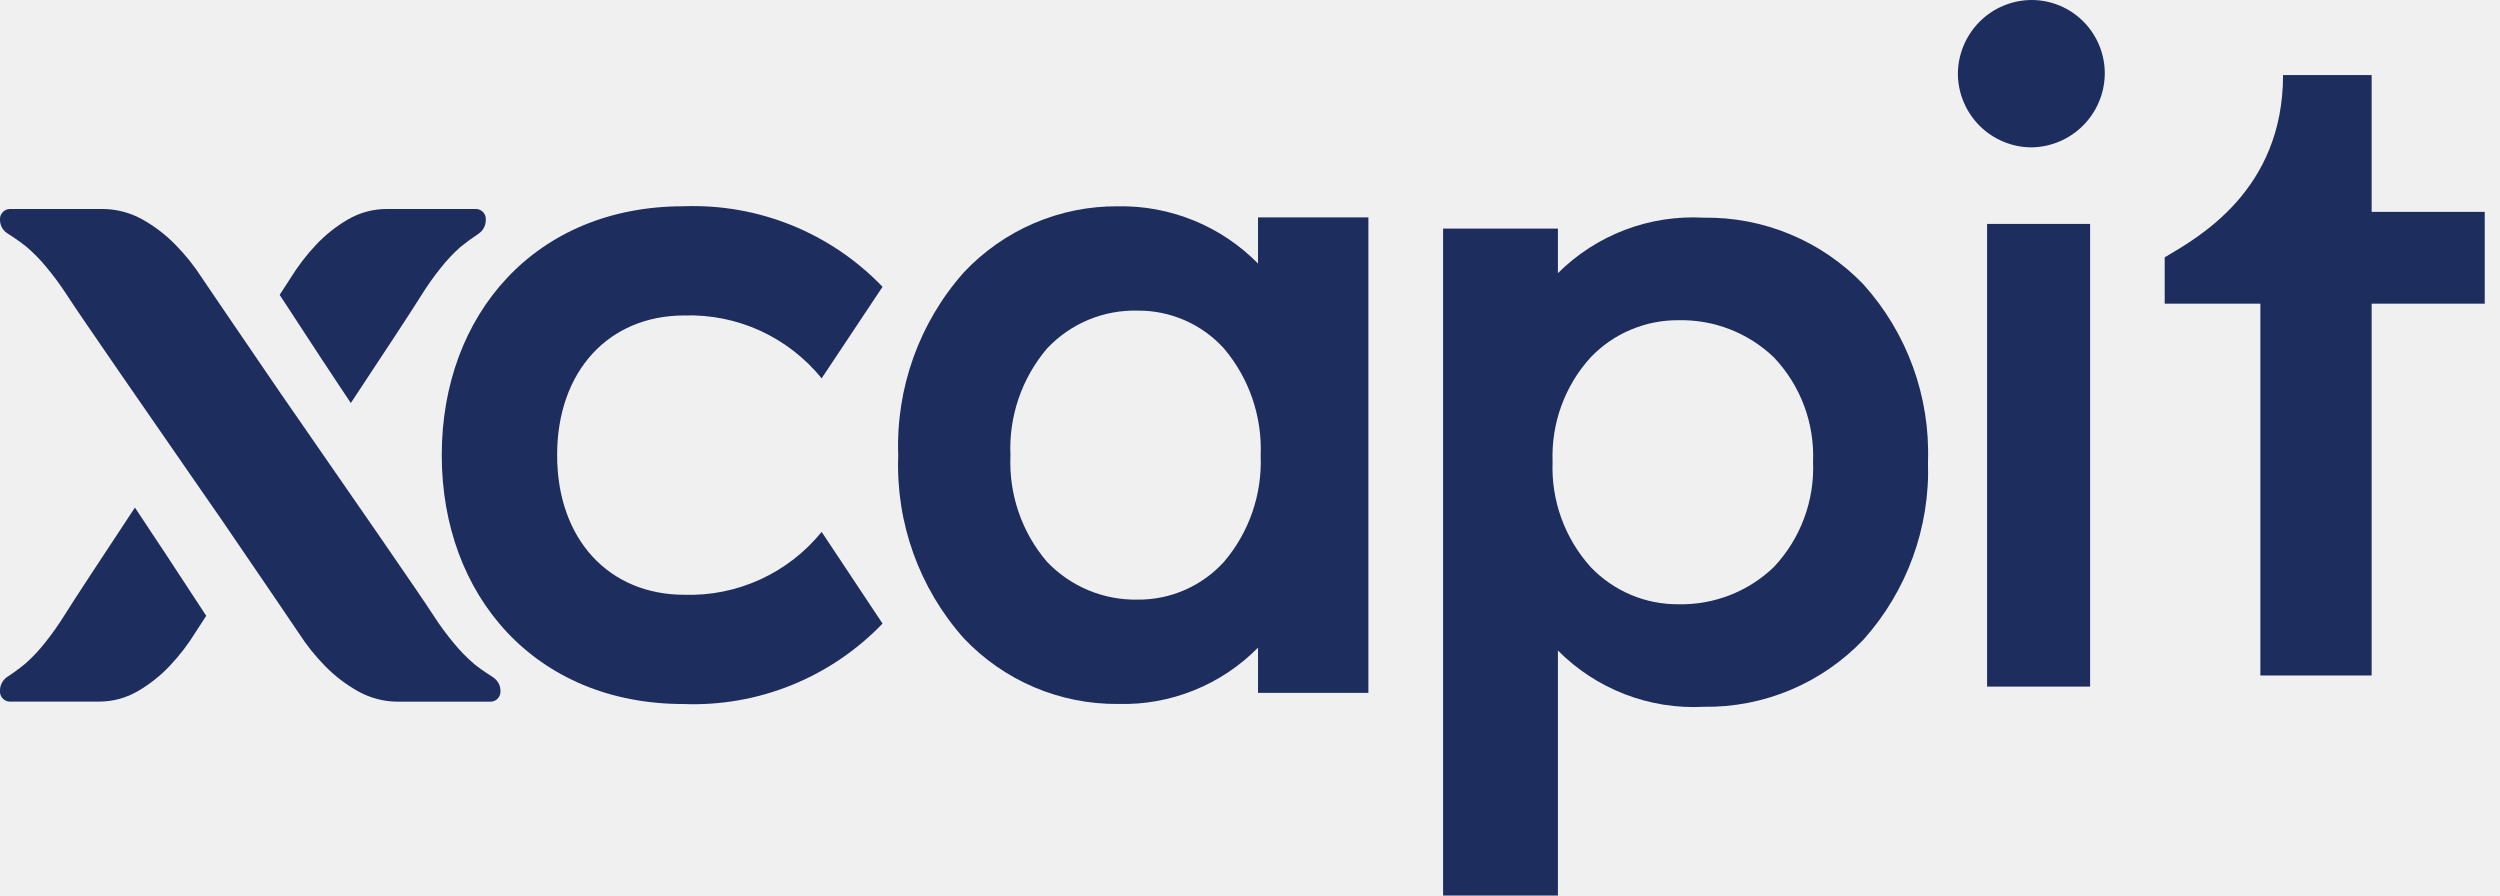
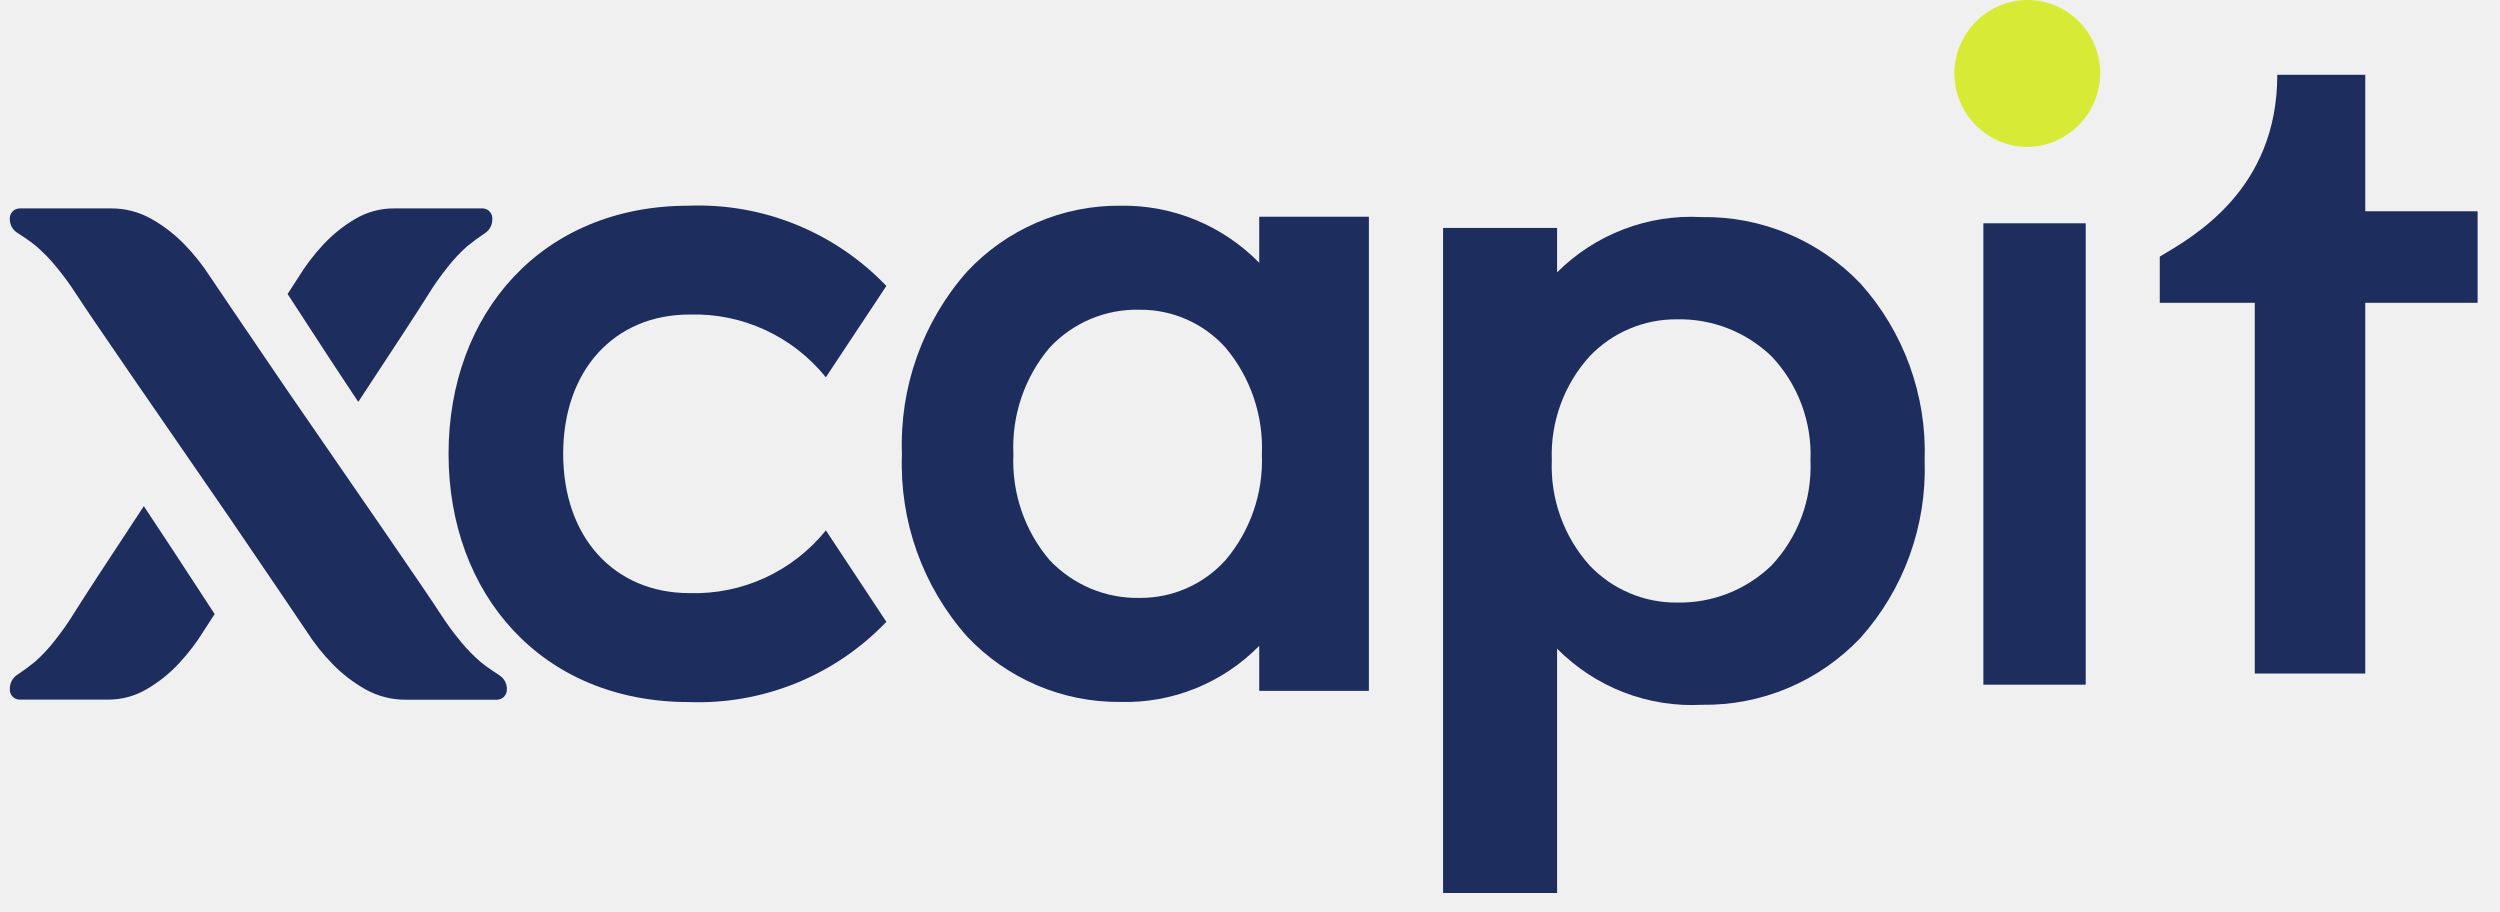
- <svg xmlns="http://www.w3.org/2000/svg" width="67" height="24" viewBox="0 0 67 24" fill="none">
-   <g clip-path="url(#clip0_1280:380)">
-     <path d="M63.56 5.678H66.591V8.139H63.56V18.103H60.578V8.139H58.014V6.896C58.919 6.362 61.186 5.104 61.186 2.011H63.56V5.678Z" fill="#1C2D5E" />
-     <path d="M18.342 15.94C19.043 15.962 19.74 15.821 20.378 15.528C21.016 15.236 21.578 14.8 22.02 14.255L23.652 16.712C22.965 17.427 22.134 17.989 21.215 18.361C20.295 18.733 19.308 18.906 18.318 18.868C14.346 18.866 11.839 15.965 11.839 12.197C11.839 8.429 14.346 5.528 18.318 5.528C19.308 5.491 20.295 5.664 21.215 6.036C22.134 6.408 22.965 6.97 23.652 7.686L22.02 10.139C21.577 9.594 21.015 9.158 20.377 8.865C19.739 8.573 19.043 8.432 18.342 8.454C16.32 8.454 14.931 9.939 14.931 12.197C14.931 14.455 16.32 15.94 18.342 15.94" fill="#1C2D5E" />
-     <path d="M29.968 18.866C29.195 18.873 28.428 18.72 27.716 18.418C27.005 18.115 26.362 17.668 25.83 17.106C24.634 15.763 24.005 14.008 24.073 12.209C24.005 10.407 24.635 8.648 25.83 7.3C26.361 6.735 27.003 6.286 27.715 5.981C28.427 5.676 29.194 5.522 29.968 5.529C30.663 5.517 31.354 5.647 31.998 5.911C32.642 6.174 33.226 6.566 33.715 7.063V5.826H36.673V18.569H33.715V17.357C33.226 17.852 32.642 18.242 31.997 18.501C31.353 18.761 30.662 18.885 29.968 18.866ZM30.493 8.325C30.04 8.312 29.588 8.396 29.169 8.571C28.75 8.746 28.372 9.008 28.061 9.339C27.383 10.137 27.032 11.163 27.08 12.21C27.034 13.25 27.384 14.269 28.061 15.058C28.375 15.387 28.753 15.646 29.171 15.82C29.59 15.994 30.04 16.079 30.493 16.07C30.927 16.073 31.357 15.985 31.755 15.81C32.152 15.636 32.509 15.38 32.802 15.058C33.477 14.267 33.828 13.249 33.786 12.209C33.829 11.162 33.478 10.137 32.802 9.339C32.51 9.016 32.153 8.759 31.755 8.585C31.357 8.41 30.927 8.321 30.493 8.325H30.493Z" fill="#1C2D5E" />
-     <path d="M41.752 24H38.675V6.126H41.752V7.32C42.263 6.812 42.875 6.417 43.548 6.161C44.22 5.905 44.939 5.794 45.658 5.834C46.455 5.822 47.246 5.974 47.982 6.281C48.718 6.588 49.383 7.043 49.937 7.619C51.109 8.918 51.731 10.625 51.67 12.376C51.73 14.131 51.108 15.841 49.937 17.146C49.385 17.724 48.72 18.182 47.984 18.491C47.248 18.8 46.456 18.954 45.658 18.942C44.938 18.98 44.218 18.865 43.545 18.605C42.872 18.345 42.261 17.946 41.752 17.434V24ZM44.979 8.582C44.541 8.579 44.106 8.666 43.702 8.837C43.298 9.007 42.934 9.259 42.63 9.576C41.936 10.339 41.57 11.344 41.609 12.376C41.569 13.414 41.935 14.427 42.63 15.197C42.933 15.515 43.298 15.767 43.702 15.939C44.106 16.11 44.54 16.197 44.979 16.194C45.45 16.205 45.919 16.122 46.358 15.951C46.797 15.78 47.199 15.524 47.539 15.197C47.893 14.821 48.169 14.378 48.349 13.893C48.53 13.408 48.612 12.892 48.59 12.375C48.611 11.862 48.529 11.349 48.348 10.868C48.168 10.387 47.892 9.947 47.538 9.575C46.85 8.917 45.93 8.56 44.979 8.582Z" fill="#1C2D5E" />
-     <path d="M52.471 1.987C52.472 1.461 52.681 0.956 53.052 0.583C53.423 0.21 53.927 0.001 54.452 0C54.711 0.001 54.967 0.053 55.206 0.153C55.445 0.254 55.661 0.401 55.843 0.585C56.025 0.77 56.168 0.989 56.265 1.23C56.362 1.47 56.411 1.728 56.408 1.987C56.4 2.505 56.191 2.999 55.826 3.365C55.461 3.731 54.968 3.94 54.452 3.949C53.931 3.95 53.431 3.744 53.06 3.377C52.689 3.009 52.477 2.51 52.471 1.987" fill="#1C2D5E" />
-     <path d="M53.254 18.401H56.015V6.001H53.254V18.401Z" fill="#1C2D5E" />
-     <path d="M13.224 18.157C13.189 18.135 12.876 17.936 12.711 17.798C12.515 17.63 12.333 17.445 12.169 17.245C11.972 17.009 11.789 16.761 11.622 16.502C11.257 15.934 9.38 13.225 7.872 11.049L7.49 10.497C6.459 8.989 5.495 7.574 5.405 7.437C5.2 7.119 4.963 6.824 4.698 6.555C4.438 6.29 4.142 6.063 3.818 5.882C3.487 5.696 3.114 5.6 2.735 5.601H0.261C0.225 5.602 0.189 5.611 0.155 5.626C0.122 5.641 0.092 5.664 0.068 5.691C0.044 5.718 0.025 5.75 0.013 5.785C0.002 5.82 -0.003 5.857 0 5.893C0 5.963 0.017 6.032 0.05 6.094C0.083 6.156 0.13 6.208 0.188 6.247L0.259 6.14L0.188 6.247C0.224 6.27 0.536 6.469 0.701 6.607C0.898 6.774 1.079 6.959 1.243 7.159C1.44 7.395 1.623 7.644 1.79 7.902C2.155 8.469 4.023 11.165 5.524 13.331L5.923 13.906C6.952 15.414 7.917 16.827 8.007 16.967C8.211 17.285 8.448 17.581 8.713 17.851C8.973 18.116 9.269 18.343 9.592 18.524C9.923 18.71 10.296 18.807 10.675 18.805H13.151C13.188 18.804 13.224 18.796 13.257 18.78C13.29 18.765 13.32 18.743 13.344 18.715C13.369 18.688 13.387 18.656 13.399 18.621C13.411 18.586 13.415 18.55 13.412 18.513C13.412 18.443 13.395 18.374 13.362 18.312C13.329 18.251 13.282 18.198 13.224 18.159" fill="#1C2D5E" />
-     <path d="M4.022 14.216L4.012 14.201L3.616 13.603C2.72 14.958 1.954 16.123 1.736 16.476C1.574 16.736 1.397 16.987 1.206 17.226C1.048 17.428 0.872 17.615 0.68 17.785C0.521 17.915 0.354 18.037 0.182 18.149L0.251 18.259L0.182 18.149C0.126 18.19 0.079 18.244 0.048 18.306C0.016 18.369 -0 18.438 4.29575e-05 18.508C-0.003 18.544 0 18.581 0.011 18.616C0.022 18.65 0.04 18.682 0.064 18.71C0.087 18.737 0.116 18.76 0.149 18.776C0.181 18.792 0.217 18.801 0.253 18.803H2.654C3.023 18.804 3.386 18.705 3.704 18.517C4.02 18.332 4.308 18.103 4.558 17.836C4.816 17.562 5.045 17.262 5.242 16.942C5.268 16.9 5.369 16.743 5.527 16.504C5.121 15.889 4.677 15.209 4.406 14.794L4.022 14.216Z" fill="#1C2D5E" />
-     <path d="M8.98 10.166L8.99 10.182L9.402 10.801C10.299 9.446 11.064 8.281 11.283 7.928C11.444 7.668 11.621 7.417 11.813 7.178C11.971 6.977 12.147 6.79 12.338 6.62C12.498 6.49 12.664 6.369 12.836 6.256C12.893 6.215 12.939 6.161 12.971 6.099C13.003 6.036 13.019 5.967 13.019 5.897C13.022 5.861 13.019 5.824 13.008 5.789C12.997 5.754 12.979 5.722 12.955 5.694C12.931 5.667 12.902 5.644 12.87 5.628C12.837 5.612 12.801 5.603 12.765 5.601H10.364C9.995 5.601 9.633 5.699 9.315 5.887C9 6.072 8.714 6.301 8.464 6.567C8.206 6.842 7.977 7.142 7.78 7.463C7.754 7.505 7.653 7.662 7.495 7.902C7.894 8.515 8.341 9.196 8.613 9.611L8.98 10.166Z" fill="#1C2D5E" />
+ <svg xmlns="http://www.w3.org/2000/svg" width="85" height="31" viewBox="0 0 85 31" fill="none">
+   <g clip-path="url(#clip0_2955_51402)">
+     <path d="M80.419 7.183H84.239V10.296H80.419V22.901H76.662V10.296H73.432V8.724C74.572 8.049 77.428 6.458 77.428 2.544H80.419V7.183Z" fill="#1C2D5E" />
+     <path d="M23.446 20.166C24.329 20.193 25.206 20.014 26.01 19.645C26.814 19.275 27.522 18.723 28.08 18.033L30.136 21.142C29.27 22.047 28.223 22.758 27.065 23.228C25.907 23.698 24.663 23.917 23.415 23.87C18.41 23.866 15.251 20.197 15.251 15.43C15.251 10.663 18.41 6.994 23.415 6.994C24.663 6.947 25.907 7.165 27.065 7.636C28.223 8.106 29.27 8.817 30.136 9.723L28.079 12.827C27.521 12.137 26.813 11.585 26.009 11.215C25.206 10.845 24.328 10.667 23.445 10.694C20.898 10.694 19.148 12.574 19.148 15.43C19.148 18.286 20.898 20.166 23.445 20.166" fill="#1C2D5E" />
+     <path d="M38.093 23.866C37.119 23.875 36.153 23.682 35.256 23.299C34.359 22.916 33.55 22.351 32.88 21.64C31.373 19.941 30.579 17.721 30.666 15.445C30.58 13.165 31.374 10.94 32.88 9.235C33.548 8.52 34.357 7.951 35.254 7.566C36.151 7.18 37.118 6.985 38.093 6.994C38.97 6.979 39.84 7.144 40.651 7.477C41.462 7.811 42.198 8.307 42.814 8.935V7.37H46.542V23.49H42.814V21.958C42.199 22.584 41.462 23.077 40.65 23.405C39.838 23.733 38.968 23.89 38.093 23.866V23.866ZM38.755 10.531C38.184 10.515 37.615 10.621 37.087 10.843C36.559 11.064 36.083 11.395 35.691 11.815C34.836 12.823 34.394 14.121 34.455 15.446C34.396 16.762 34.838 18.051 35.691 19.049C36.086 19.465 36.562 19.793 37.089 20.014C37.617 20.234 38.184 20.341 38.755 20.329C39.302 20.333 39.843 20.221 40.344 20.001C40.846 19.78 41.295 19.456 41.664 19.049C42.514 18.049 42.957 16.761 42.904 15.445C42.959 14.121 42.516 12.824 41.664 11.814C41.296 11.406 40.846 11.081 40.345 10.86C39.844 10.639 39.302 10.527 38.755 10.531H38.755Z" fill="#1C2D5E" />
+     <path d="M52.941 30.361H49.065V7.75H52.941V9.26C53.585 8.618 54.356 8.118 55.204 7.795C56.051 7.471 56.957 7.33 57.862 7.381C58.867 7.365 59.863 7.558 60.791 7.946C61.718 8.334 62.557 8.91 63.254 9.638C64.731 11.282 65.514 13.441 65.438 15.656C65.513 17.877 64.73 20.04 63.254 21.69C62.559 22.422 61.721 23.002 60.793 23.393C59.866 23.784 58.868 23.978 57.862 23.963C56.955 24.011 56.048 23.865 55.2 23.537C54.352 23.208 53.583 22.703 52.941 22.055V30.361ZM57.007 10.857C56.455 10.853 55.907 10.963 55.399 11.179C54.89 11.395 54.43 11.713 54.047 12.114C53.173 13.079 52.711 14.351 52.761 15.656C52.71 16.97 53.172 18.25 54.047 19.225C54.429 19.628 54.889 19.947 55.398 20.164C55.907 20.381 56.454 20.491 57.007 20.487C57.601 20.5 58.191 20.396 58.745 20.18C59.298 19.963 59.804 19.639 60.233 19.225C60.679 18.75 61.026 18.189 61.254 17.576C61.481 16.962 61.584 16.31 61.557 15.656C61.583 15.006 61.48 14.357 61.252 13.749C61.025 13.14 60.678 12.584 60.232 12.114C59.365 11.281 58.205 10.829 57.007 10.857V10.857Z" fill="#1C2D5E" />
+     <path d="M66.447 2.514C66.448 1.848 66.711 1.209 67.179 0.737C67.647 0.266 68.282 0.001 68.944 0C69.27 0.001 69.592 0.067 69.893 0.194C70.194 0.321 70.466 0.507 70.695 0.741C70.925 0.974 71.106 1.251 71.228 1.556C71.35 1.86 71.412 2.186 71.408 2.514C71.397 3.169 71.134 3.794 70.674 4.257C70.214 4.72 69.594 4.985 68.944 4.996C68.287 4.997 67.656 4.737 67.189 4.272C66.721 3.807 66.455 3.176 66.447 2.514" fill="#D7EB36" />
+     <path d="M67.435 23.279H70.914V7.592H67.435V23.279Z" fill="#1C2D5E" />
+     <path d="M16.996 22.97C16.952 22.942 16.558 22.69 16.35 22.515C16.102 22.303 15.874 22.069 15.667 21.816C15.418 21.517 15.188 21.204 14.978 20.876C14.517 20.157 12.152 16.73 10.253 13.978L9.771 13.279C8.473 11.372 7.258 9.582 7.144 9.408C6.886 9.006 6.587 8.632 6.254 8.292C5.926 7.957 5.552 7.67 5.144 7.441C4.728 7.206 4.258 7.084 3.78 7.086H0.663C0.617 7.087 0.572 7.098 0.53 7.117C0.488 7.137 0.45 7.165 0.42 7.199C0.389 7.234 0.365 7.274 0.351 7.318C0.336 7.362 0.33 7.409 0.334 7.455C0.334 7.544 0.356 7.631 0.397 7.709C0.438 7.787 0.498 7.854 0.571 7.903L0.66 7.767L0.571 7.903C0.616 7.931 1.01 8.183 1.217 8.358C1.465 8.57 1.694 8.804 1.9 9.057C2.149 9.356 2.379 9.669 2.589 9.997C3.049 10.713 5.403 14.124 7.294 16.864L7.796 17.592C9.094 19.499 10.309 21.288 10.423 21.464C10.68 21.867 10.979 22.242 11.312 22.583C11.64 22.918 12.013 23.205 12.42 23.435C12.837 23.669 13.307 23.791 13.784 23.79H16.904C16.95 23.788 16.996 23.777 17.038 23.758C17.079 23.738 17.117 23.711 17.148 23.676C17.178 23.641 17.202 23.601 17.216 23.557C17.231 23.513 17.237 23.466 17.233 23.42C17.233 23.332 17.212 23.244 17.17 23.166C17.129 23.088 17.069 23.021 16.996 22.972" fill="#1C2D5E" />
+     <path d="M5.401 17.983L5.389 17.965L4.89 17.209C3.761 18.922 2.795 20.396 2.521 20.843C2.317 21.172 2.094 21.489 1.853 21.792C1.654 22.047 1.432 22.284 1.191 22.499C0.99 22.663 0.78 22.817 0.563 22.96L0.65 23.098L0.563 22.96C0.492 23.011 0.434 23.08 0.394 23.159C0.354 23.238 0.333 23.325 0.334 23.414C0.329 23.46 0.334 23.506 0.348 23.55C0.362 23.593 0.384 23.634 0.414 23.669C0.444 23.704 0.48 23.732 0.521 23.752C0.562 23.773 0.607 23.784 0.652 23.787H3.678C4.143 23.788 4.6 23.663 5 23.425C5.398 23.191 5.761 22.901 6.077 22.563C6.402 22.216 6.69 21.837 6.939 21.432C6.971 21.38 7.099 21.181 7.298 20.878C6.787 20.1 6.227 19.241 5.885 18.715L5.401 17.983Z" fill="#1C2D5E" />
+     <path d="M11.649 12.861L11.662 12.881L12.181 13.664C13.311 11.949 14.276 10.476 14.55 10.03C14.754 9.7 14.977 9.383 15.219 9.081C15.418 8.826 15.64 8.59 15.881 8.375C16.082 8.211 16.292 8.057 16.508 7.914C16.58 7.862 16.638 7.794 16.678 7.715C16.718 7.636 16.739 7.549 16.738 7.46C16.743 7.414 16.738 7.368 16.724 7.324C16.71 7.279 16.688 7.239 16.658 7.204C16.628 7.169 16.591 7.14 16.55 7.12C16.509 7.1 16.464 7.088 16.418 7.086H13.393C12.928 7.085 12.472 7.21 12.071 7.447C11.675 7.681 11.314 7.971 10.999 8.308C10.674 8.656 10.386 9.035 10.137 9.442C10.105 9.494 9.977 9.693 9.778 9.996C10.281 10.772 10.844 11.633 11.186 12.158L11.649 12.861Z" fill="#1C2D5E" />
  </g>
  <defs>
-     <clipPath id="clip0_1280:380">
-       <rect width="66.667" height="24" fill="white" />
+     <clipPath id="clip0_2955_51402">
+       <rect width="84" height="30.361" fill="white" transform="translate(0.333984)" />
    </clipPath>
  </defs>
</svg>
